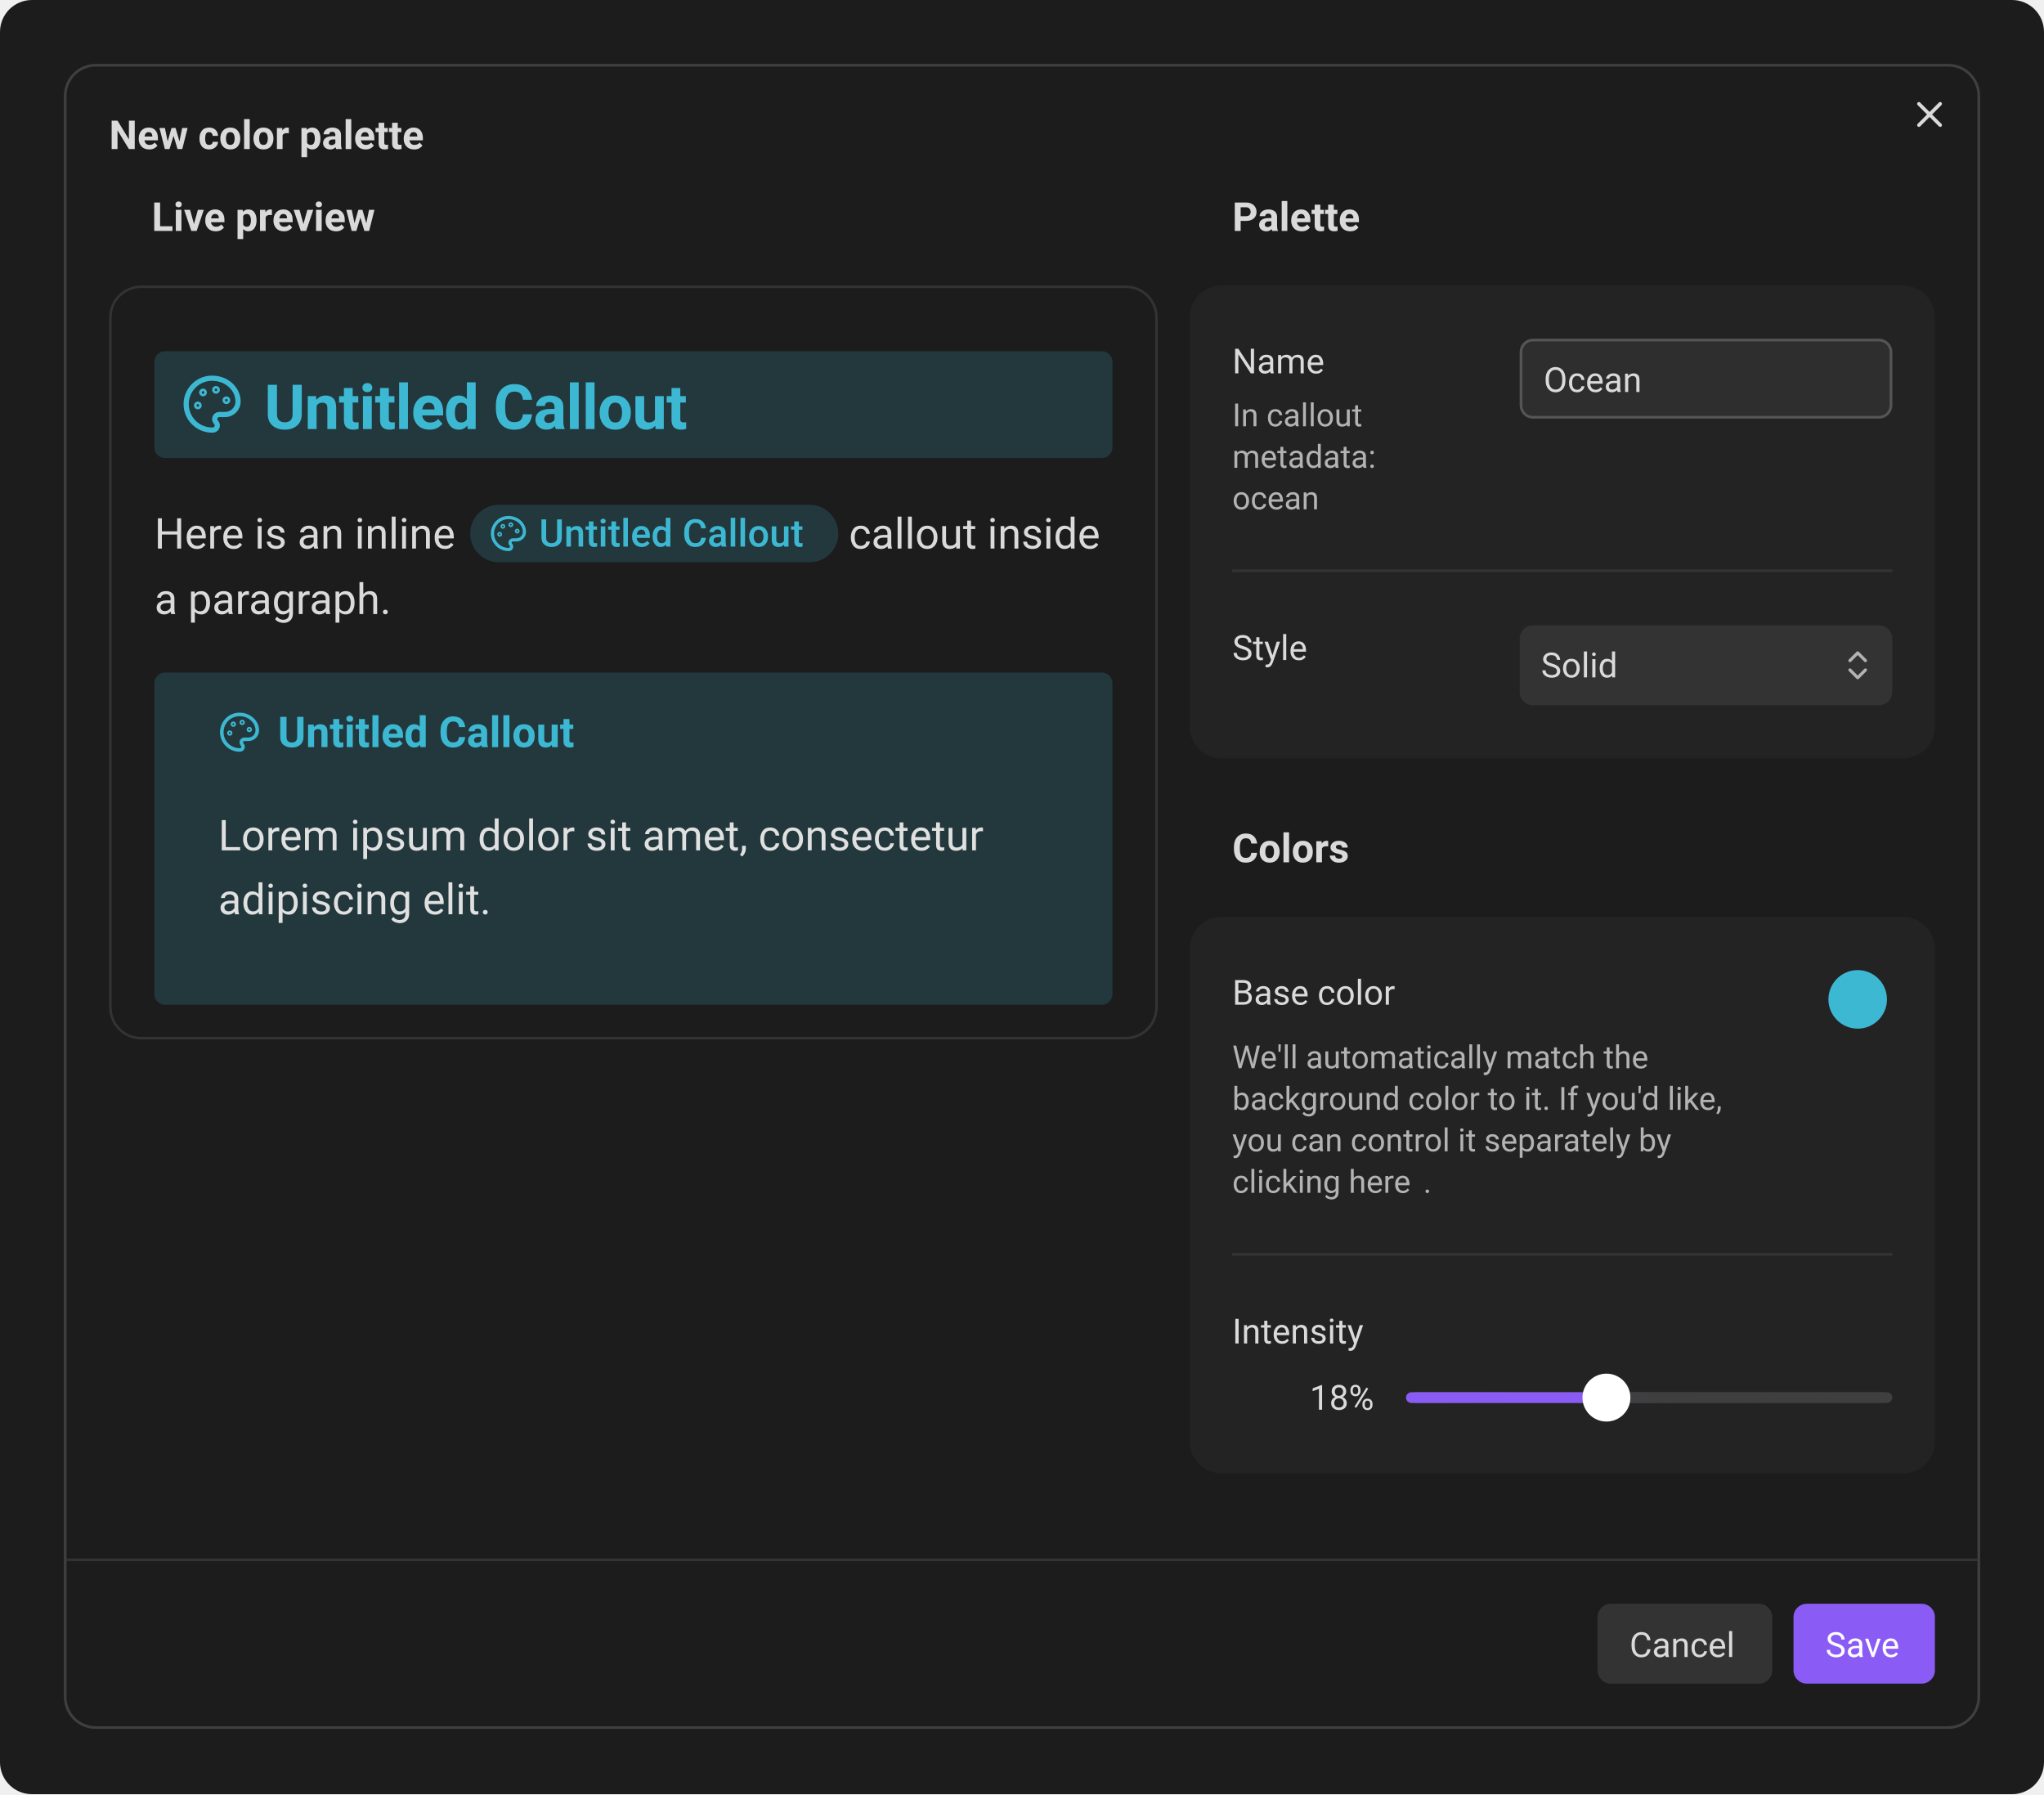
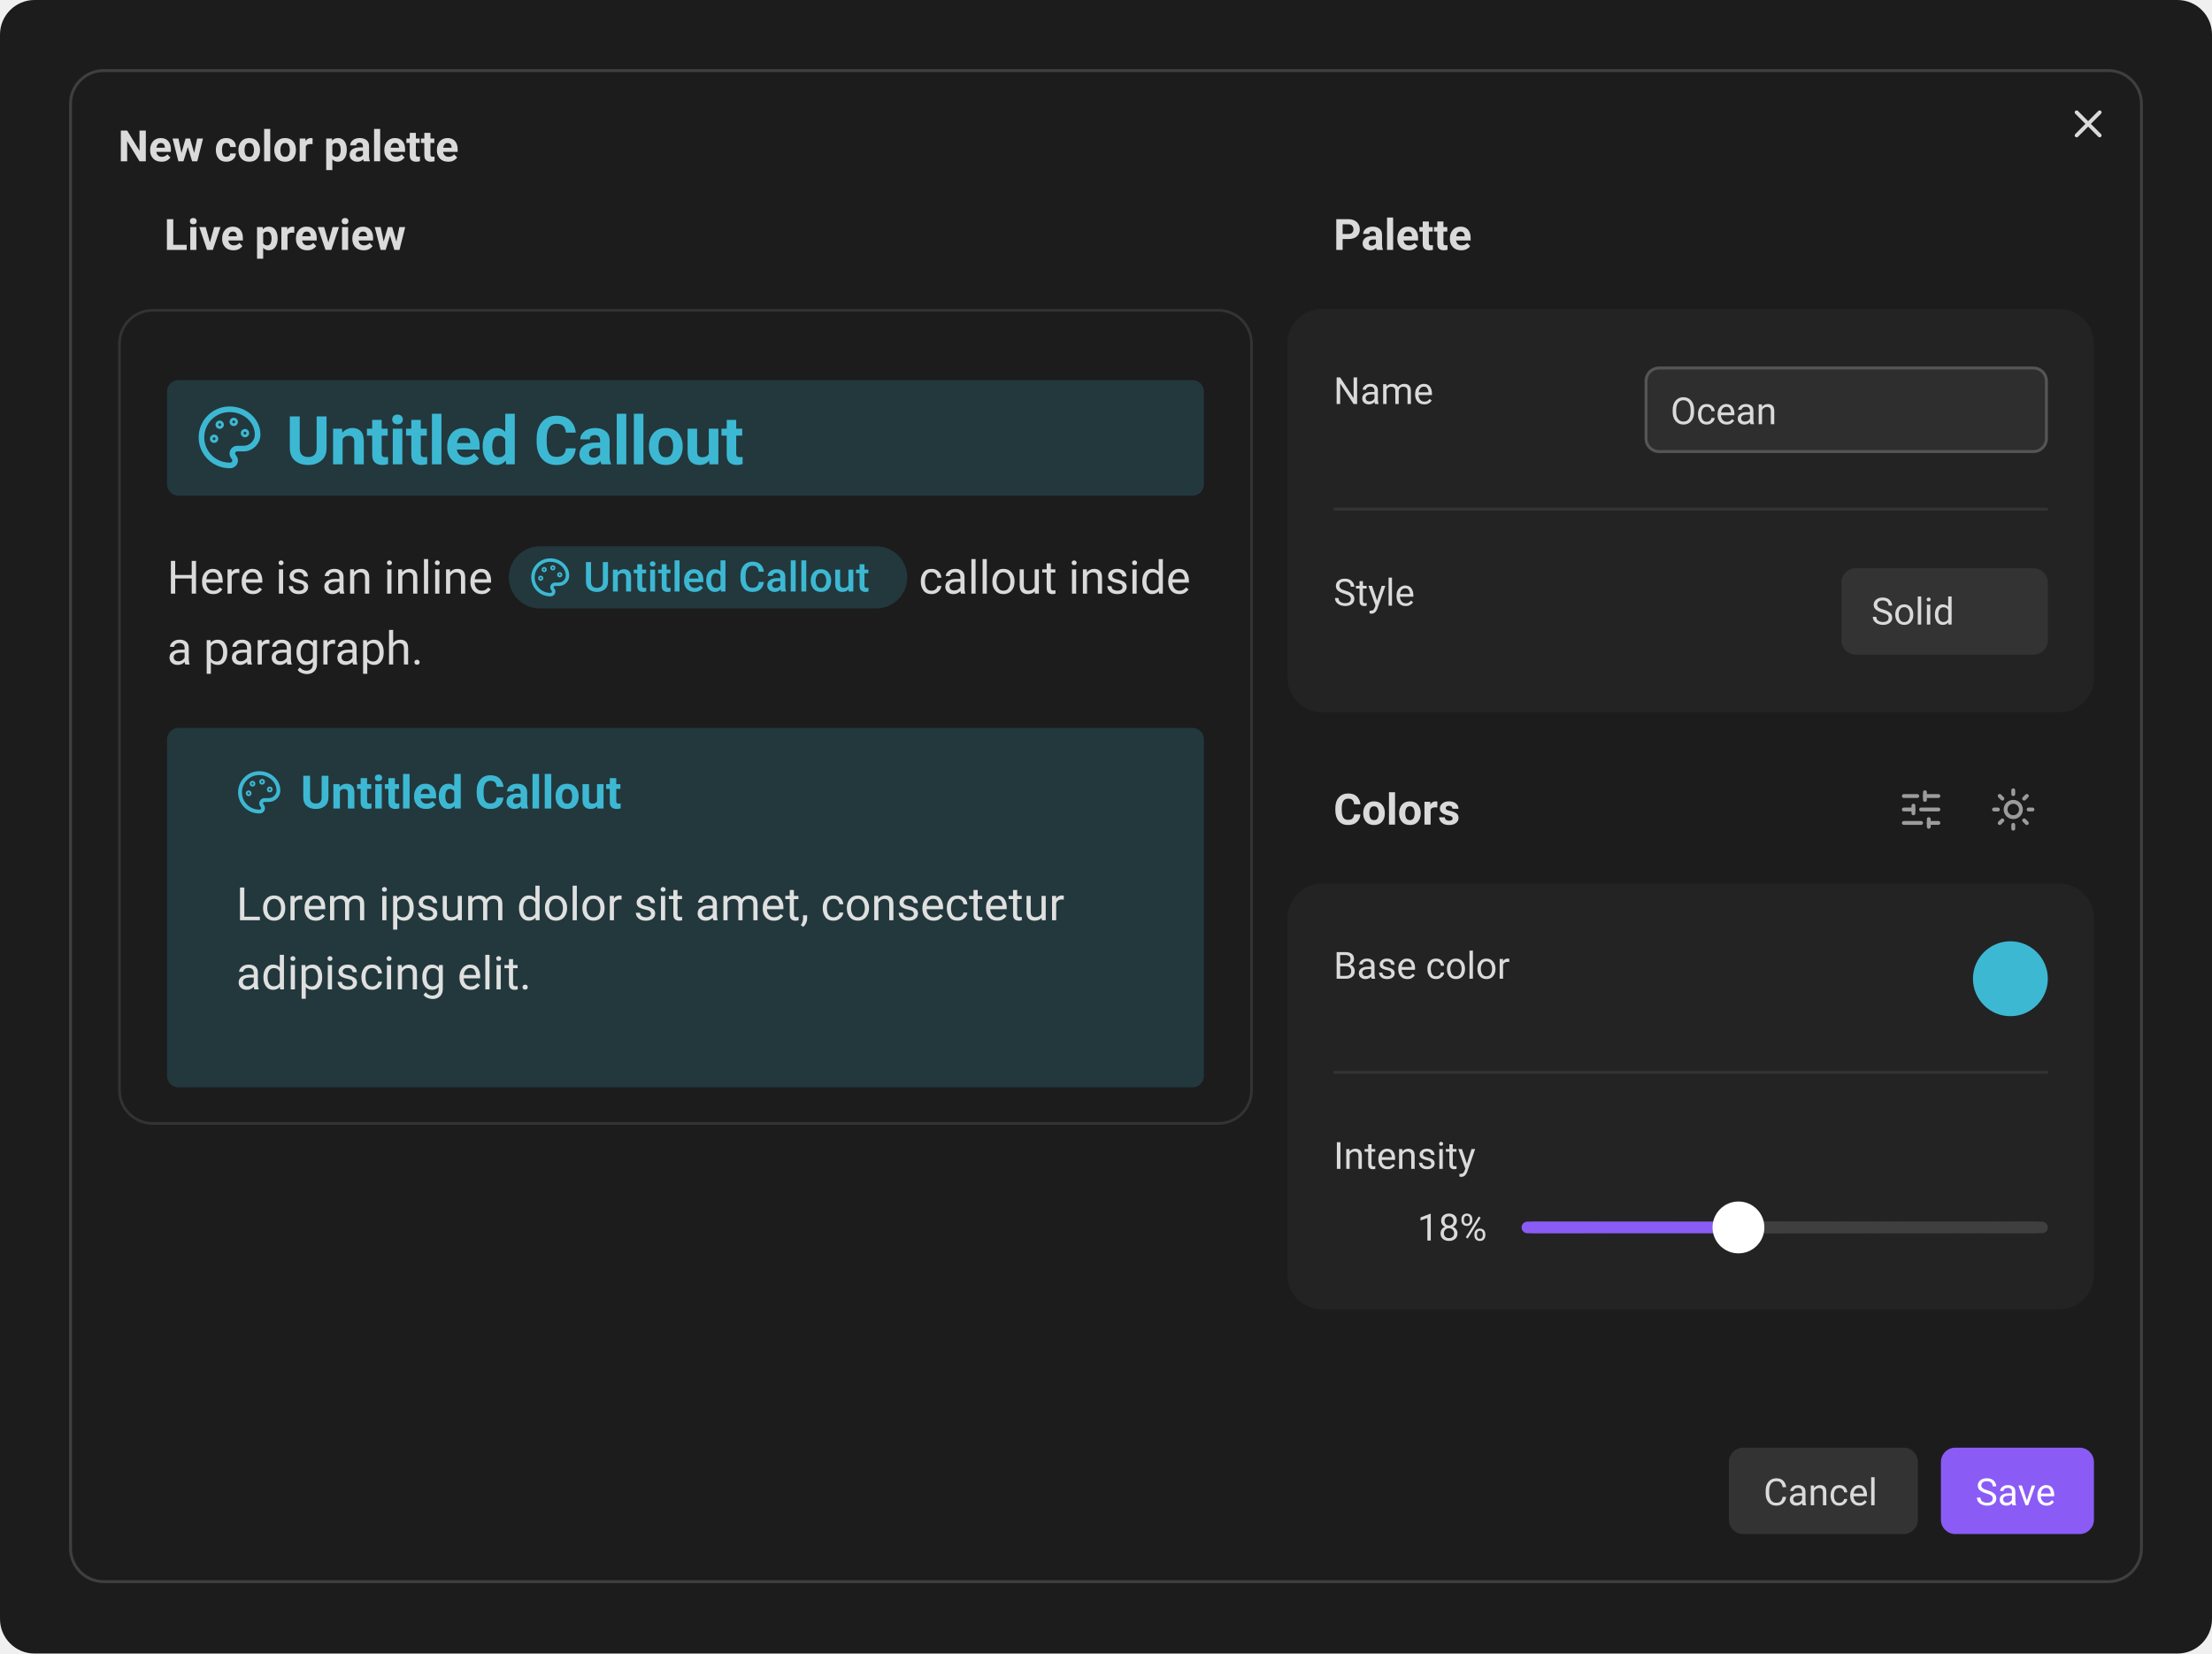
- <svg xmlns="http://www.w3.org/2000/svg" width="768" height="674" viewBox="0 0 768 674" role="img" aria-labelledby="title description">
+ <svg xmlns="http://www.w3.org/2000/svg" width="768" height="574" viewBox="0 0 768 574" role="img" aria-labelledby="title description">
  <defs>
    <clipPath id="clip-1">
      <rect x="57" y="71.75" width="89.17" height="19.5" rx="0" fill="white" />
    </clipPath>
    <clipPath id="clip-2">
      <rect x="82" y="285.45" width="324" height="80" rx="0" fill="white" />
    </clipPath>
    <clipPath id="clip-3">
      <rect x="58" y="252.66" width="360" height="124.8" rx="4" fill="white" />
    </clipPath>
    <clipPath id="clip-4">
      <rect x="42" y="108.25" width="392" height="281.2" rx="11" fill="white" />
    </clipPath>
    <clipPath id="clip-5">
      <rect x="41" y="107.25" width="394" height="283.2" rx="12" fill="white" />
    </clipPath>
    <clipPath id="clip-6">
      <rect x="463" y="71.75" width="50.44" height="19.5" rx="0" fill="white" />
    </clipPath>
    <clipPath id="clip-7">
      <rect x="463" y="127.25" width="92" height="16.89" rx="0" fill="white" />
    </clipPath>
    <clipPath id="clip-8">
-       <rect x="463" y="144.14" width="92" height="50.78" rx="0" fill="white" />
+       <rect x="463" y="144.14" width="92" height="4" rx="0" fill="white" />
    </clipPath>
    <clipPath id="clip-9">
      <rect x="580" y="127.25" width="122" height="30" rx="0" fill="white" />
    </clipPath>
    <clipPath id="clip-10">
      <rect x="571" y="127.25" width="140" height="30" rx="5" fill="white" />
    </clipPath>
    <clipPath id="clip-11">
-       <rect x="463" y="234.92" width="92" height="16.89" rx="0" fill="white" />
+       <rect x="463" y="197.25" width="92" height="16.89" rx="0" fill="white" />
    </clipPath>
    <clipPath id="clip-12">
-       <rect x="579" y="241.47" width="108" height="16.89" rx="0" fill="white" />
+       <rect x="649.73" y="203.8" width="30.08" height="16.89" rx="0" fill="white" />
    </clipPath>
    <clipPath id="clip-13">
-       <rect x="463" y="308.92" width="46.47" height="19.5" rx="0" fill="white" />
+       <rect x="639.34" y="197.25" width="71.66" height="30" rx="5" fill="white" />
    </clipPath>
    <clipPath id="clip-14">
-       <rect x="463" y="364.42" width="206" height="16.89" rx="0" fill="white" />
+       <rect x="463" y="271.25" width="46.47" height="19.5" rx="0" fill="white" />
    </clipPath>
    <clipPath id="clip-15">
-       <rect x="463" y="381.31" width="206" height="70.38" rx="0" fill="white" />
+       <rect x="463" y="326.75" width="134.86" height="16.89" rx="0" fill="white" />
    </clipPath>
    <clipPath id="clip-16">
-       <rect x="685" y="364.42" width="26" height="22" rx="0" fill="white" />
+       <rect x="685" y="326.75" width="26" height="26" rx="0" fill="white" />
    </clipPath>
    <clipPath id="clip-17">
-       <rect x="463" y="491.69" width="248" height="16.89" rx="0" fill="white" />
+       <rect x="463" y="392.75" width="248" height="16.89" rx="0" fill="white" />
    </clipPath>
    <linearGradient id="gradient-18" x1="0%" y1="50%" x2="100%" y2="50%">
      <stop offset="0%" stop-color="rgb(138, 92, 245) " />
      <stop offset="100%" stop-color="rgba(0, 0, 0, 0) " />
    </linearGradient>
    <clipPath id="clip-19">
-       <rect x="25" y="67.75" width="718" height="517.72" rx="0" fill="white" />
+       <rect x="25" y="67.75" width="718" height="418.78" rx="0" fill="white" />
    </clipPath>
    <clipPath id="clip-20">
-       <rect x="24" y="24" width="720" height="625.47" rx="12" fill="white" />
+       <rect x="24" y="24" width="720" height="525.53" rx="12" fill="white" />
    </clipPath>
  </defs>
-   <rect x="0" y="0" width="768" height="674" rx="12" fill="rgb(28, 28, 28)" />
-   <rect x="24" y="24" width="720" height="625.47" rx="12" fill="rgb(28, 28, 28)" />
-   <rect x="24.5" y="24.5" width="719" height="624.47" rx="11.5" fill="none" stroke="rgb(63, 63, 63)" stroke-width="1" />
+   <rect x="0" y="0" width="768" height="574" rx="12" fill="rgb(28, 28, 28)" />
+   <rect x="24" y="24" width="720" height="525.53" rx="12" fill="rgb(28, 28, 28)" />
+   <rect x="24.5" y="24.5" width="719" height="524.53" rx="11.5" fill="none" stroke="rgb(63, 63, 63)" stroke-width="1" />
  <g clip-path="url(#clip-20)">
    <text x="41" y="56" fill="rgb(218, 218, 218)" font-family="&quot;??&quot;, &quot;??&quot;, &quot;??&quot;, ui-sans-serif, -apple-system, &quot;system-ui&quot;, system-ui, &quot;Segoe UI&quot;, &quot;Google Sans Flex&quot;, Roboto, &quot;Inter Variable&quot;, Inter, &quot;Apple Color Emoji&quot;, &quot;Segoe UI Emoji&quot;, &quot;Segoe UI Symbol&quot;, sans-serif" font-size="15px" font-weight="600" font-style="normal" direction="ltr" unicode-bidi="embed" letter-spacing="0" textLength="125.89" lengthAdjust="spacing" xml:space="preserve">New color palette</text>
    <g clip-path="url(#clip-19)">
      <g clip-path="url(#clip-1)">
        <text x="57" y="86.75" fill="rgb(218, 218, 218)" font-family="&quot;??&quot;, &quot;??&quot;, &quot;??&quot;, ui-sans-serif, -apple-system, &quot;system-ui&quot;, system-ui, &quot;Segoe UI&quot;, &quot;Google Sans Flex&quot;, Roboto, &quot;Inter Variable&quot;, Inter, &quot;Apple Color Emoji&quot;, &quot;Segoe UI Emoji&quot;, &quot;Segoe UI Symbol&quot;, sans-serif" font-size="15px" font-weight="600" font-style="normal" direction="ltr" unicode-bidi="embed" letter-spacing="0" textLength="89.18" lengthAdjust="spacing" xml:space="preserve">Live preview</text>
      </g>
      <rect x="41.5" y="107.75" width="393" height="282.2" rx="11.5" fill="none" stroke="rgb(51, 51, 51)" stroke-width="1" />
      <g clip-path="url(#clip-5)">
        <rect x="42" y="108.25" width="392" height="281.2" rx="11" fill="rgb(28, 28, 28)" />
        <g clip-path="url(#clip-4)">
          <rect x="58" y="131.94" width="360" height="40.14" rx="4" fill="rgba(60.06, 174.99, 201.99, 0.19)" />
          <g fill="none" stroke="rgb(61, 184, 211)" stroke-width="2px" stroke-linecap="round" stroke-linejoin="round" fill-rule="nonzero" clip-rule="nonzero" opacity="1" transform="matrix(0.9746094 0 0 0.9746094 68 140.1205)">
            <path d="M12 22a1 1 0 0 1 0-20 10 9 0 0 1 10 9 5 5 0 0 1-5 5h-2.25a1.75 1.75 0 0 0-1.4 2.8l.3.4a1.75 1.75 0 0 1-1.4 2.8z" fill="none" stroke="rgb(61, 184, 211)" stroke-width="2px" stroke-linecap="round" stroke-linejoin="round" fill-rule="nonzero" clip-rule="nonzero" opacity="1" />
            <circle cx="13.5" cy="6.5" r="0.5" fill="none" stroke="rgb(61, 184, 211)" stroke-width="2px" stroke-linecap="round" stroke-linejoin="round" fill-rule="nonzero" clip-rule="nonzero" opacity="1" />
            <circle cx="17.5" cy="10.5" r="0.5" fill="none" stroke="rgb(61, 184, 211)" stroke-width="2px" stroke-linecap="round" stroke-linejoin="round" fill-rule="nonzero" clip-rule="nonzero" opacity="1" />
            <circle cx="6.5" cy="12.5" r="0.5" fill="none" stroke="rgb(61, 184, 211)" stroke-width="2px" stroke-linecap="round" stroke-linejoin="round" fill-rule="nonzero" clip-rule="nonzero" opacity="1" />
            <circle cx="8.5" cy="7.5" r="0.5" fill="none" stroke="rgb(61, 184, 211)" stroke-width="2px" stroke-linecap="round" stroke-linejoin="round" fill-rule="nonzero" clip-rule="nonzero" opacity="1" />
          </g>
          <text x="99.56" y="161.17" fill="rgb(61, 184, 211)" font-family="&quot;??&quot;, &quot;??&quot;, ui-sans-serif, -apple-system, &quot;system-ui&quot;, system-ui, &quot;Segoe UI&quot;, &quot;Google Sans Flex&quot;, Roboto, &quot;Inter Variable&quot;, Inter, &quot;Apple Color Emoji&quot;, &quot;Segoe UI Emoji&quot;, &quot;Segoe UI Symbol&quot;, sans-serif" font-size="23.392px" font-weight="680" font-style="normal" direction="ltr" unicode-bidi="embed" letter-spacing="-0.26" textLength="164.92" lengthAdjust="spacing" xml:space="preserve">Untitled Callout</text>
          <text x="58" y="206.08" fill="rgb(218, 218, 218)" font-family="&quot;??&quot;, &quot;??&quot;, ui-sans-serif, -apple-system, &quot;system-ui&quot;, system-ui, &quot;Segoe UI&quot;, &quot;Google Sans Flex&quot;, Roboto, &quot;Inter Variable&quot;, Inter, &quot;Apple Color Emoji&quot;, &quot;Segoe UI Emoji&quot;, &quot;Segoe UI Symbol&quot;, sans-serif" font-size="16px" font-weight="400" font-style="normal" direction="ltr" unicode-bidi="embed" letter-spacing="0" textLength="118.65" lengthAdjust="spacing" xml:space="preserve">Here is an inline </text>
          <rect x="176.66" y="189.63" width="138.34" height="21.59" rx="10.8" fill="rgba(60.06, 174.99, 201.99, 0.19)" />
          <g fill="none" stroke="rgb(61, 184, 211)" stroke-width="2px" stroke-linecap="round" stroke-linejoin="round" fill-rule="nonzero" clip-rule="nonzero" opacity="1" transform="matrix(0.5996094 0 0 0.5996094 183.8438 193.2188)">
            <path d="M12 22a1 1 0 0 1 0-20 10 9 0 0 1 10 9 5 5 0 0 1-5 5h-2.25a1.75 1.75 0 0 0-1.4 2.8l.3.4a1.75 1.75 0 0 1-1.4 2.8z" fill="none" stroke="rgb(61, 184, 211)" stroke-width="2px" stroke-linecap="round" stroke-linejoin="round" fill-rule="nonzero" clip-rule="nonzero" opacity="1" />
            <circle cx="13.5" cy="6.5" r="0.5" fill="none" stroke="rgb(61, 184, 211)" stroke-width="2px" stroke-linecap="round" stroke-linejoin="round" fill-rule="nonzero" clip-rule="nonzero" opacity="1" />
            <circle cx="17.5" cy="10.5" r="0.5" fill="none" stroke="rgb(61, 184, 211)" stroke-width="2px" stroke-linecap="round" stroke-linejoin="round" fill-rule="nonzero" clip-rule="nonzero" opacity="1" />
            <circle cx="6.5" cy="12.5" r="0.5" fill="none" stroke="rgb(61, 184, 211)" stroke-width="2px" stroke-linecap="round" stroke-linejoin="round" fill-rule="nonzero" clip-rule="nonzero" opacity="1" />
            <circle cx="8.5" cy="7.5" r="0.5" fill="none" stroke="rgb(61, 184, 211)" stroke-width="2px" stroke-linecap="round" stroke-linejoin="round" fill-rule="nonzero" clip-rule="nonzero" opacity="1" />
          </g>
          <text x="202.55" y="205.34" fill="rgb(61, 184, 211)" font-family="&quot;??&quot;, &quot;??&quot;, ui-sans-serif, -apple-system, &quot;system-ui&quot;, system-ui, &quot;Segoe UI&quot;, &quot;Google Sans Flex&quot;, Roboto, &quot;Inter Variable&quot;, Inter, &quot;Apple Color Emoji&quot;, &quot;Segoe UI Emoji&quot;, &quot;Segoe UI Symbol&quot;, sans-serif" font-size="14.4px" font-weight="500" font-style="normal" direction="ltr" unicode-bidi="embed" letter-spacing="0" textLength="105.27" lengthAdjust="spacing" xml:space="preserve">Untitled Callout</text>
          <text x="315" y="206.08" fill="rgb(218, 218, 218)" font-family="&quot;??&quot;, &quot;??&quot;, ui-sans-serif, -apple-system, &quot;system-ui&quot;, system-ui, &quot;Segoe UI&quot;, &quot;Google Sans Flex&quot;, Roboto, &quot;Inter Variable&quot;, Inter, &quot;Apple Color Emoji&quot;, &quot;Segoe UI Emoji&quot;, &quot;Segoe UI Symbol&quot;, sans-serif" font-size="16px" font-weight="400" font-style="normal" direction="ltr" unicode-bidi="embed" letter-spacing="0" textLength="99.38" lengthAdjust="spacing" xml:space="preserve"> callout inside</text>
          <text x="58" y="230.66" fill="rgb(218, 218, 218)" font-family="&quot;??&quot;, &quot;??&quot;, ui-sans-serif, -apple-system, &quot;system-ui&quot;, system-ui, &quot;Segoe UI&quot;, &quot;Google Sans Flex&quot;, Roboto, &quot;Inter Variable&quot;, Inter, &quot;Apple Color Emoji&quot;, &quot;Segoe UI Emoji&quot;, &quot;Segoe UI Symbol&quot;, sans-serif" font-size="16px" font-weight="400" font-style="normal" direction="ltr" unicode-bidi="embed" letter-spacing="0" textLength="91.7" lengthAdjust="spacing" xml:space="preserve">a paragraph.</text>
          <rect x="58" y="252.66" width="360" height="124.8" rx="4" fill="rgba(60.06, 174.99, 201.99, 0.19)" />
          <g clip-path="url(#clip-3)">
            <g fill="none" stroke="rgb(61, 184, 211)" stroke-width="2px" stroke-linecap="round" stroke-linejoin="round" fill-rule="nonzero" clip-rule="nonzero" opacity="1" transform="matrix(0.6666667 0 0 0.6666667 82 267.0469)">
              <path d="M12 22a1 1 0 0 1 0-20 10 9 0 0 1 10 9 5 5 0 0 1-5 5h-2.25a1.75 1.75 0 0 0-1.4 2.8l.3.4a1.75 1.75 0 0 1-1.4 2.8z" fill="none" stroke="rgb(61, 184, 211)" stroke-width="2px" stroke-linecap="round" stroke-linejoin="round" fill-rule="nonzero" clip-rule="nonzero" opacity="1" />
              <circle cx="13.5" cy="6.5" r="0.5" fill="none" stroke="rgb(61, 184, 211)" stroke-width="2px" stroke-linecap="round" stroke-linejoin="round" fill-rule="nonzero" clip-rule="nonzero" opacity="1" />
              <circle cx="17.5" cy="10.5" r="0.5" fill="none" stroke="rgb(61, 184, 211)" stroke-width="2px" stroke-linecap="round" stroke-linejoin="round" fill-rule="nonzero" clip-rule="nonzero" opacity="1" />
              <circle cx="6.5" cy="12.5" r="0.5" fill="none" stroke="rgb(61, 184, 211)" stroke-width="2px" stroke-linecap="round" stroke-linejoin="round" fill-rule="nonzero" clip-rule="nonzero" opacity="1" />
              <circle cx="8.5" cy="7.5" r="0.5" fill="none" stroke="rgb(61, 184, 211)" stroke-width="2px" stroke-linecap="round" stroke-linejoin="round" fill-rule="nonzero" clip-rule="nonzero" opacity="1" />
            </g>
            <text x="104.39" y="280.66" fill="rgb(61, 184, 211)" font-family="&quot;??&quot;, &quot;??&quot;, ui-sans-serif, -apple-system, &quot;system-ui&quot;, system-ui, &quot;Segoe UI&quot;, &quot;Google Sans Flex&quot;, Roboto, &quot;Inter Variable&quot;, Inter, &quot;Apple Color Emoji&quot;, &quot;Segoe UI Emoji&quot;, &quot;Segoe UI Symbol&quot;, sans-serif" font-size="16px" font-weight="600" font-style="normal" direction="ltr" unicode-bidi="embed" letter-spacing="0" textLength="118.17" lengthAdjust="spacing" xml:space="preserve">Untitled Callout</text>
            <g clip-path="url(#clip-2)">
              <text x="82" y="319.45" fill="rgb(224, 224, 224)" font-family="&quot;??&quot;, &quot;??&quot;, ui-sans-serif, -apple-system, &quot;system-ui&quot;, system-ui, &quot;Segoe UI&quot;, &quot;Google Sans Flex&quot;, Roboto, &quot;Inter Variable&quot;, Inter, &quot;Apple Color Emoji&quot;, &quot;Segoe UI Emoji&quot;, &quot;Segoe UI Symbol&quot;, sans-serif" font-size="16px" font-weight="400" font-style="normal" direction="ltr" unicode-bidi="embed" letter-spacing="0" textLength="292.66" lengthAdjust="spacing" xml:space="preserve">Lorem ipsum dolor sit amet, consectetur</text>
              <text x="82" y="343.45" fill="rgb(224, 224, 224)" font-family="&quot;??&quot;, &quot;??&quot;, ui-sans-serif, -apple-system, &quot;system-ui&quot;, system-ui, &quot;Segoe UI&quot;, &quot;Google Sans Flex&quot;, Roboto, &quot;Inter Variable&quot;, Inter, &quot;Apple Color Emoji&quot;, &quot;Segoe UI Emoji&quot;, &quot;Segoe UI Symbol&quot;, sans-serif" font-size="16px" font-weight="400" font-style="normal" direction="ltr" unicode-bidi="embed" letter-spacing="0" textLength="103.9" lengthAdjust="spacing" xml:space="preserve">adipiscing elit.</text>
            </g>
          </g>
        </g>
      </g>
      <g clip-path="url(#clip-6)">
        <text x="463" y="86.75" fill="rgb(218, 218, 218)" font-family="&quot;??&quot;, &quot;??&quot;, &quot;??&quot;, ui-sans-serif, -apple-system, &quot;system-ui&quot;, system-ui, &quot;Segoe UI&quot;, &quot;Google Sans Flex&quot;, Roboto, &quot;Inter Variable&quot;, Inter, &quot;Apple Color Emoji&quot;, &quot;Segoe UI Emoji&quot;, &quot;Segoe UI Symbol&quot;, sans-serif" font-size="15px" font-weight="600" font-style="normal" direction="ltr" unicode-bidi="embed" letter-spacing="0" textLength="50.44" lengthAdjust="spacing" xml:space="preserve">Palette</text>
      </g>
-       <rect x="447" y="107.25" width="280" height="177.67" rx="12" fill="rgb(35, 35, 35)" />
+       <rect x="447" y="107.25" width="280" height="140" rx="12" fill="rgb(35, 35, 35)" />
      <g clip-path="url(#clip-7)">
        <text x="463" y="140.25" fill="rgb(218, 218, 218)" font-family="&quot;??&quot;, &quot;??&quot;, &quot;??&quot;, ui-sans-serif, -apple-system, &quot;system-ui&quot;, system-ui, &quot;Segoe UI&quot;, &quot;Google Sans Flex&quot;, Roboto, &quot;Inter Variable&quot;, Inter, &quot;Apple Color Emoji&quot;, &quot;Segoe UI Emoji&quot;, &quot;Segoe UI Symbol&quot;, sans-serif" font-size="13px" font-weight="400" font-style="normal" direction="ltr" unicode-bidi="embed" letter-spacing="0" textLength="35.27" lengthAdjust="spacing" xml:space="preserve">Name</text>
      </g>
-       <g clip-path="url(#clip-8)">
-         <text x="463" y="160.14" fill="rgb(179, 179, 179)" font-family="&quot;??&quot;, &quot;??&quot;, &quot;??&quot;, ui-sans-serif, -apple-system, &quot;system-ui&quot;, system-ui, &quot;Segoe UI&quot;, &quot;Google Sans Flex&quot;, Roboto, &quot;Inter Variable&quot;, Inter, &quot;Apple Color Emoji&quot;, &quot;Segoe UI Emoji&quot;, &quot;Segoe UI Symbol&quot;, sans-serif" font-size="12px" font-weight="400" font-style="normal" direction="ltr" unicode-bidi="embed" letter-spacing="0" textLength="51.46" lengthAdjust="spacing" xml:space="preserve">In callout</text>
-         <text x="463" y="175.73" fill="rgb(179, 179, 179)" font-family="&quot;??&quot;, &quot;??&quot;, &quot;??&quot;, ui-sans-serif, -apple-system, &quot;system-ui&quot;, system-ui, &quot;Segoe UI&quot;, &quot;Google Sans Flex&quot;, Roboto, &quot;Inter Variable&quot;, Inter, &quot;Apple Color Emoji&quot;, &quot;Segoe UI Emoji&quot;, &quot;Segoe UI Symbol&quot;, sans-serif" font-size="12px" font-weight="400" font-style="normal" direction="ltr" unicode-bidi="embed" letter-spacing="0" textLength="56.81" lengthAdjust="spacing" xml:space="preserve">metadata:</text>
-         <text x="463" y="191.33" fill="rgb(179, 179, 179)" font-family="&quot;??&quot;, &quot;??&quot;, &quot;??&quot;, ui-sans-serif, -apple-system, &quot;system-ui&quot;, system-ui, &quot;Segoe UI&quot;, &quot;Google Sans Flex&quot;, Roboto, &quot;Inter Variable&quot;, Inter, &quot;Apple Color Emoji&quot;, &quot;Segoe UI Emoji&quot;, &quot;Segoe UI Symbol&quot;, sans-serif" font-size="12px" font-weight="400" font-style="normal" direction="ltr" unicode-bidi="embed" letter-spacing="0" textLength="34.3" lengthAdjust="spacing" xml:space="preserve">ocean</text>
-       </g>
+       <g clip-path="url(#clip-8)" />
      <rect x="571" y="127.25" width="140" height="30" rx="5" fill="rgb(46, 46, 46)" />
      <rect x="571.5" y="127.75" width="139" height="29" rx="4.5" fill="none" stroke="rgb(85, 85, 85)" stroke-width="1" />
      <g clip-path="url(#clip-9)">
        <text x="580" y="147.25" fill="rgb(218, 218, 218)" font-family="&quot;??&quot;, &quot;??&quot;, &quot;??&quot;, ui-sans-serif, -apple-system, &quot;system-ui&quot;, system-ui, &quot;Segoe UI&quot;, &quot;Google Sans Flex&quot;, Roboto, &quot;Inter Variable&quot;, Inter, &quot;Apple Color Emoji&quot;, &quot;Segoe UI Emoji&quot;, &quot;Segoe UI Symbol&quot;, sans-serif" font-size="13px" font-weight="400" font-style="normal" direction="ltr" unicode-bidi="embed" letter-spacing="0" textLength="39.11" lengthAdjust="spacing" xml:space="preserve">Ocean</text>
      </g>
      <g clip-path="url(#clip-10)" />
      <g clip-path="url(#clip-11)">
-         <text x="463" y="247.92" fill="rgb(218, 218, 218)" font-family="&quot;??&quot;, &quot;??&quot;, &quot;??&quot;, ui-sans-serif, -apple-system, &quot;system-ui&quot;, system-ui, &quot;Segoe UI&quot;, &quot;Google Sans Flex&quot;, Roboto, &quot;Inter Variable&quot;, Inter, &quot;Apple Color Emoji&quot;, &quot;Segoe UI Emoji&quot;, &quot;Segoe UI Symbol&quot;, sans-serif" font-size="13px" font-weight="400" font-style="normal" direction="ltr" unicode-bidi="embed" letter-spacing="0" textLength="30.41" lengthAdjust="spacing" xml:space="preserve">Style</text>
+         <text x="463" y="210.25" fill="rgb(218, 218, 218)" font-family="&quot;??&quot;, &quot;??&quot;, &quot;??&quot;, ui-sans-serif, -apple-system, &quot;system-ui&quot;, system-ui, &quot;Segoe UI&quot;, &quot;Google Sans Flex&quot;, Roboto, &quot;Inter Variable&quot;, Inter, &quot;Apple Color Emoji&quot;, &quot;Segoe UI Emoji&quot;, &quot;Segoe UI Symbol&quot;, sans-serif" font-size="13px" font-weight="400" font-style="normal" direction="ltr" unicode-bidi="embed" letter-spacing="0" textLength="30.41" lengthAdjust="spacing" xml:space="preserve">Style</text>
      </g>
-       <rect x="571" y="234.92" width="140" height="30" rx="5" fill="rgb(51, 51, 51)" />
-       <g clip-path="url(#clip-12)">
-         <text x="579" y="254.47" fill="rgb(218, 218, 218)" font-family="&quot;??&quot;, &quot;??&quot;, &quot;??&quot;, ui-sans-serif, -apple-system, &quot;system-ui&quot;, system-ui, &quot;Segoe UI&quot;, &quot;Google Sans Flex&quot;, Roboto, &quot;Inter Variable&quot;, Inter, &quot;Apple Color Emoji&quot;, &quot;Segoe UI Emoji&quot;, &quot;Segoe UI Symbol&quot;, sans-serif" font-size="13px" font-weight="400" font-style="normal" direction="ltr" unicode-bidi="embed" letter-spacing="0" textLength="30.08" lengthAdjust="spacing" xml:space="preserve">Solid</text>
+       <rect x="639.34" y="197.25" width="71.66" height="30" rx="5" fill="rgb(51, 51, 51)" />
+       <g clip-path="url(#clip-13)">
+         <g clip-path="url(#clip-12)">
+           <text x="649.73" y="216.8" fill="rgb(218, 218, 218)" font-family="&quot;??&quot;, &quot;??&quot;, &quot;??&quot;, ui-sans-serif, -apple-system, &quot;system-ui&quot;, system-ui, &quot;Segoe UI&quot;, &quot;Google Sans Flex&quot;, Roboto, &quot;Inter Variable&quot;, Inter, &quot;Apple Color Emoji&quot;, &quot;Segoe UI Emoji&quot;, &quot;Segoe UI Symbol&quot;, sans-serif" font-size="13px" font-weight="400" font-style="normal" direction="ltr" unicode-bidi="embed" letter-spacing="0" textLength="30.08" lengthAdjust="spacing" xml:space="preserve">Solid</text>
+         </g>
      </g>
-       <g fill="none" stroke="rgb(179, 179, 179)" stroke-width="2px" stroke-linecap="round" stroke-linejoin="round" fill-rule="nonzero" clip-rule="nonzero" opacity="1" transform="matrix(0.5833333 0 0 0.5833333 691 242.9219)">
-         <path d="m7 15 5 5 5-5" fill="none" stroke="rgb(179, 179, 179)" stroke-width="2px" stroke-linecap="round" stroke-linejoin="round" fill-rule="nonzero" clip-rule="nonzero" opacity="1" />
-         <path d="m7 9 5-5 5 5" fill="none" stroke="rgb(179, 179, 179)" stroke-width="2px" stroke-linecap="round" stroke-linejoin="round" fill-rule="nonzero" clip-rule="nonzero" opacity="1" />
+       <rect x="463" y="176.25" width="248" height="1" rx="0" fill="rgb(51, 51, 51)" />
+       <g clip-path="url(#clip-14)">
+         <text x="463" y="286.25" fill="rgb(218, 218, 218)" font-family="&quot;??&quot;, &quot;??&quot;, &quot;??&quot;, ui-sans-serif, -apple-system, &quot;system-ui&quot;, system-ui, &quot;Segoe UI&quot;, &quot;Google Sans Flex&quot;, Roboto, &quot;Inter Variable&quot;, Inter, &quot;Apple Color Emoji&quot;, &quot;Segoe UI Emoji&quot;, &quot;Segoe UI Symbol&quot;, sans-serif" font-size="15px" font-weight="600" font-style="normal" direction="ltr" unicode-bidi="embed" letter-spacing="0" textLength="46.47" lengthAdjust="spacing" xml:space="preserve">Colors</text>
      </g>
-       <rect x="463" y="213.92" width="248" height="1" rx="0" fill="rgb(51, 51, 51)" />
-       <g clip-path="url(#clip-13)">
-         <text x="463" y="323.92" fill="rgb(218, 218, 218)" font-family="&quot;??&quot;, &quot;??&quot;, &quot;??&quot;, ui-sans-serif, -apple-system, &quot;system-ui&quot;, system-ui, &quot;Segoe UI&quot;, &quot;Google Sans Flex&quot;, Roboto, &quot;Inter Variable&quot;, Inter, &quot;Apple Color Emoji&quot;, &quot;Segoe UI Emoji&quot;, &quot;Segoe UI Symbol&quot;, sans-serif" font-size="15px" font-weight="600" font-style="normal" direction="ltr" unicode-bidi="embed" letter-spacing="0" textLength="46.47" lengthAdjust="spacing" xml:space="preserve">Colors</text>
+       <g fill="none" stroke="rgb(179, 179, 179)" stroke-width="2px" stroke-linecap="round" stroke-linejoin="round" fill-rule="nonzero" clip-rule="nonzero" opacity="0.85" transform="matrix(0.6666667 0 0 0.6666667 659 273)">
+         <path d="M10 5H3" fill="none" stroke="rgb(179, 179, 179)" stroke-width="2px" stroke-linecap="round" stroke-linejoin="round" fill-rule="nonzero" clip-rule="nonzero" opacity="1" />
+         <path d="M12 19H3" fill="none" stroke="rgb(179, 179, 179)" stroke-width="2px" stroke-linecap="round" stroke-linejoin="round" fill-rule="nonzero" clip-rule="nonzero" opacity="1" />
+         <path d="M14 3v4" fill="none" stroke="rgb(179, 179, 179)" stroke-width="2px" stroke-linecap="round" stroke-linejoin="round" fill-rule="nonzero" clip-rule="nonzero" opacity="1" />
+         <path d="M16 17v4" fill="none" stroke="rgb(179, 179, 179)" stroke-width="2px" stroke-linecap="round" stroke-linejoin="round" fill-rule="nonzero" clip-rule="nonzero" opacity="1" />
+         <path d="M21 12h-9" fill="none" stroke="rgb(179, 179, 179)" stroke-width="2px" stroke-linecap="round" stroke-linejoin="round" fill-rule="nonzero" clip-rule="nonzero" opacity="1" />
+         <path d="M21 19h-5" fill="none" stroke="rgb(179, 179, 179)" stroke-width="2px" stroke-linecap="round" stroke-linejoin="round" fill-rule="nonzero" clip-rule="nonzero" opacity="1" />
+         <path d="M21 5h-7" fill="none" stroke="rgb(179, 179, 179)" stroke-width="2px" stroke-linecap="round" stroke-linejoin="round" fill-rule="nonzero" clip-rule="nonzero" opacity="1" />
+         <path d="M8 10v4" fill="none" stroke="rgb(179, 179, 179)" stroke-width="2px" stroke-linecap="round" stroke-linejoin="round" fill-rule="nonzero" clip-rule="nonzero" opacity="1" />
+         <path d="M8 12H3" fill="none" stroke="rgb(179, 179, 179)" stroke-width="2px" stroke-linecap="round" stroke-linejoin="round" fill-rule="nonzero" clip-rule="nonzero" opacity="1" />
      </g>
-       <rect x="447" y="344.42" width="280" height="209.05" rx="12" fill="rgb(35, 35, 35)" />
-       <g clip-path="url(#clip-14)">
-         <text x="463" y="377.42" fill="rgb(218, 218, 218)" font-family="&quot;??&quot;, &quot;??&quot;, &quot;??&quot;, ui-sans-serif, -apple-system, &quot;system-ui&quot;, system-ui, &quot;Segoe UI&quot;, &quot;Google Sans Flex&quot;, Roboto, &quot;Inter Variable&quot;, Inter, &quot;Apple Color Emoji&quot;, &quot;Segoe UI Emoji&quot;, &quot;Segoe UI Symbol&quot;, sans-serif" font-size="13px" font-weight="400" font-style="normal" direction="ltr" unicode-bidi="embed" letter-spacing="0" textLength="63.72" lengthAdjust="spacing" xml:space="preserve">Base color</text>
+       <g fill="none" stroke="rgb(179, 179, 179)" stroke-width="2px" stroke-linecap="round" stroke-linejoin="round" fill-rule="nonzero" clip-rule="nonzero" opacity="0.85" transform="matrix(0.6666667 0 0 0.6666667 691 273)">
+         <circle cx="12" cy="12" r="4" fill="none" stroke="rgb(179, 179, 179)" stroke-width="2px" stroke-linecap="round" stroke-linejoin="round" fill-rule="nonzero" clip-rule="nonzero" opacity="1" />
+         <path d="M12 2v2" fill="none" stroke="rgb(179, 179, 179)" stroke-width="2px" stroke-linecap="round" stroke-linejoin="round" fill-rule="nonzero" clip-rule="nonzero" opacity="1" />
+         <path d="M12 20v2" fill="none" stroke="rgb(179, 179, 179)" stroke-width="2px" stroke-linecap="round" stroke-linejoin="round" fill-rule="nonzero" clip-rule="nonzero" opacity="1" />
+         <path d="m4.93 4.93 1.41 1.41" fill="none" stroke="rgb(179, 179, 179)" stroke-width="2px" stroke-linecap="round" stroke-linejoin="round" fill-rule="nonzero" clip-rule="nonzero" opacity="1" />
+         <path d="m17.66 17.66 1.41 1.41" fill="none" stroke="rgb(179, 179, 179)" stroke-width="2px" stroke-linecap="round" stroke-linejoin="round" fill-rule="nonzero" clip-rule="nonzero" opacity="1" />
+         <path d="M2 12h2" fill="none" stroke="rgb(179, 179, 179)" stroke-width="2px" stroke-linecap="round" stroke-linejoin="round" fill-rule="nonzero" clip-rule="nonzero" opacity="1" />
+         <path d="M20 12h2" fill="none" stroke="rgb(179, 179, 179)" stroke-width="2px" stroke-linecap="round" stroke-linejoin="round" fill-rule="nonzero" clip-rule="nonzero" opacity="1" />
+         <path d="m6.34 17.66-1.41 1.41" fill="none" stroke="rgb(179, 179, 179)" stroke-width="2px" stroke-linecap="round" stroke-linejoin="round" fill-rule="nonzero" clip-rule="nonzero" opacity="1" />
+         <path d="m19.07 4.93-1.41 1.41" fill="none" stroke="rgb(179, 179, 179)" stroke-width="2px" stroke-linecap="round" stroke-linejoin="round" fill-rule="nonzero" clip-rule="nonzero" opacity="1" />
      </g>
+       <rect x="447" y="306.75" width="280" height="147.78" rx="12" fill="rgb(35, 35, 35)" />
      <g clip-path="url(#clip-15)">
-         <text x="463" y="401.31" fill="rgb(179, 179, 179)" font-family="&quot;??&quot;, &quot;??&quot;, &quot;??&quot;, ui-sans-serif, -apple-system, &quot;system-ui&quot;, system-ui, &quot;Segoe UI&quot;, &quot;Google Sans Flex&quot;, Roboto, &quot;Inter Variable&quot;, Inter, &quot;Apple Color Emoji&quot;, &quot;Segoe UI Emoji&quot;, &quot;Segoe UI Symbol&quot;, sans-serif" font-size="12px" font-weight="400" font-style="normal" direction="ltr" unicode-bidi="embed" letter-spacing="0" textLength="166.33" lengthAdjust="spacing" xml:space="preserve">We'll automatically match the</text>
-         <text x="463" y="416.91" fill="rgb(179, 179, 179)" font-family="&quot;??&quot;, &quot;??&quot;, &quot;??&quot;, ui-sans-serif, -apple-system, &quot;system-ui&quot;, system-ui, &quot;Segoe UI&quot;, &quot;Google Sans Flex&quot;, Roboto, &quot;Inter Variable&quot;, Inter, &quot;Apple Color Emoji&quot;, &quot;Segoe UI Emoji&quot;, &quot;Segoe UI Symbol&quot;, sans-serif" font-size="12px" font-weight="400" font-style="normal" direction="ltr" unicode-bidi="embed" letter-spacing="0" textLength="199.61" lengthAdjust="spacing" xml:space="preserve">background color to it. If you'd like,</text>
-         <text x="463" y="432.5" fill="rgb(179, 179, 179)" font-family="&quot;??&quot;, &quot;??&quot;, &quot;??&quot;, ui-sans-serif, -apple-system, &quot;system-ui&quot;, system-ui, &quot;Segoe UI&quot;, &quot;Google Sans Flex&quot;, Roboto, &quot;Inter Variable&quot;, Inter, &quot;Apple Color Emoji&quot;, &quot;Segoe UI Emoji&quot;, &quot;Segoe UI Symbol&quot;, sans-serif" font-size="12px" font-weight="400" font-style="normal" direction="ltr" unicode-bidi="embed" letter-spacing="0" textLength="177.2" lengthAdjust="spacing" xml:space="preserve">you can control it separately by</text>
-         <text x="463" y="448.09" fill="rgb(179, 179, 179)" font-family="&quot;??&quot;, &quot;??&quot;, &quot;??&quot;, ui-sans-serif, -apple-system, &quot;system-ui&quot;, system-ui, &quot;Segoe UI&quot;, &quot;Google Sans Flex&quot;, Roboto, &quot;Inter Variable&quot;, Inter, &quot;Apple Color Emoji&quot;, &quot;Segoe UI Emoji&quot;, &quot;Segoe UI Symbol&quot;, sans-serif" font-size="12px" font-weight="400" font-style="normal" direction="ltr" unicode-bidi="embed" letter-spacing="0" textLength="71.77" lengthAdjust="spacing" xml:space="preserve">clicking here</text>
-         <text x="534.77" y="448.09" fill="rgb(179, 179, 179)" font-family="&quot;??&quot;, &quot;??&quot;, &quot;??&quot;, ui-sans-serif, -apple-system, &quot;system-ui&quot;, system-ui, &quot;Segoe UI&quot;, &quot;Google Sans Flex&quot;, Roboto, &quot;Inter Variable&quot;, Inter, &quot;Apple Color Emoji&quot;, &quot;Segoe UI Emoji&quot;, &quot;Segoe UI Symbol&quot;, sans-serif" font-size="12px" font-weight="400" font-style="normal" direction="ltr" unicode-bidi="embed" letter-spacing="0" textLength="3.56" lengthAdjust="spacing" xml:space="preserve">.</text>
+         <text x="463" y="339.75" fill="rgb(218, 218, 218)" font-family="&quot;??&quot;, &quot;??&quot;, &quot;??&quot;, ui-sans-serif, -apple-system, &quot;system-ui&quot;, system-ui, &quot;Segoe UI&quot;, &quot;Google Sans Flex&quot;, Roboto, &quot;Inter Variable&quot;, Inter, &quot;Apple Color Emoji&quot;, &quot;Segoe UI Emoji&quot;, &quot;Segoe UI Symbol&quot;, sans-serif" font-size="13px" font-weight="400" font-style="normal" direction="ltr" unicode-bidi="embed" letter-spacing="0" textLength="63.72" lengthAdjust="spacing" xml:space="preserve">Base color</text>
      </g>
-       <circle cx="698" cy="375.42" r="11" fill="#3db8d3" />
+       <circle cx="698" cy="339.75" r="13" fill="#3db8d3" />
      <g clip-path="url(#clip-16)" />
      <g clip-path="url(#clip-17)">
-         <text x="463" y="504.69" fill="rgb(218, 218, 218)" font-family="&quot;??&quot;, &quot;??&quot;, &quot;??&quot;, ui-sans-serif, -apple-system, &quot;system-ui&quot;, system-ui, &quot;Segoe UI&quot;, &quot;Google Sans Flex&quot;, Roboto, &quot;Inter Variable&quot;, Inter, &quot;Apple Color Emoji&quot;, &quot;Segoe UI Emoji&quot;, &quot;Segoe UI Symbol&quot;, sans-serif" font-size="13px" font-weight="400" font-style="normal" direction="ltr" unicode-bidi="embed" letter-spacing="0" textLength="51.83" lengthAdjust="spacing" xml:space="preserve">Intensity</text>
+         <text x="463" y="405.75" fill="rgb(218, 218, 218)" font-family="&quot;??&quot;, &quot;??&quot;, &quot;??&quot;, ui-sans-serif, -apple-system, &quot;system-ui&quot;, system-ui, &quot;Segoe UI&quot;, &quot;Google Sans Flex&quot;, Roboto, &quot;Inter Variable&quot;, Inter, &quot;Apple Color Emoji&quot;, &quot;Segoe UI Emoji&quot;, &quot;Segoe UI Symbol&quot;, sans-serif" font-size="13px" font-weight="400" font-style="normal" direction="ltr" unicode-bidi="embed" letter-spacing="0" textLength="51.83" lengthAdjust="spacing" xml:space="preserve">Intensity</text>
      </g>
-       <text x="492.13" y="529.58" fill="rgb(218, 218, 218)" font-family="&quot;??&quot;, &quot;??&quot;, &quot;??&quot;, ui-sans-serif, -apple-system, &quot;system-ui&quot;, system-ui, &quot;Segoe UI&quot;, &quot;Google Sans Flex&quot;, Roboto, &quot;Inter Variable&quot;, Inter, &quot;Apple Color Emoji&quot;, &quot;Segoe UI Emoji&quot;, &quot;Segoe UI Symbol&quot;, sans-serif" font-size="13px" font-weight="400" font-style="normal" direction="ltr" unicode-bidi="embed" letter-spacing="0" textLength="28.18" lengthAdjust="spacing" xml:space="preserve">18%</text>
-       <rect x="530.31" y="523.02" width="178.69" height="4" rx="2" fill="rgb(63, 63, 63)" />
-       <rect x="530.31" y="523.02" width="178.69" height="4" rx="2" fill="url(#gradient-18)" />
-       <line x1="530.31" x2="709" y1="525.02" y2="525.02" stroke="rgb(63, 63, 63)" stroke-width="4" stroke-linecap="round" />
-       <line x1="530.31" x2="603.59" y1="525.02" y2="525.02" stroke="hsl(258, 88%, 66%)" stroke-width="4" stroke-linecap="round" />
-       <circle cx="603.59" cy="525.02" r="9" fill="white" />
-       <rect x="463" y="470.69" width="248" height="1" rx="0" fill="rgb(51, 51, 51)" />
+       <text x="492.13" y="430.64" fill="rgb(218, 218, 218)" font-family="&quot;??&quot;, &quot;??&quot;, &quot;??&quot;, ui-sans-serif, -apple-system, &quot;system-ui&quot;, system-ui, &quot;Segoe UI&quot;, &quot;Google Sans Flex&quot;, Roboto, &quot;Inter Variable&quot;, Inter, &quot;Apple Color Emoji&quot;, &quot;Segoe UI Emoji&quot;, &quot;Segoe UI Symbol&quot;, sans-serif" font-size="13px" font-weight="400" font-style="normal" direction="ltr" unicode-bidi="embed" letter-spacing="0" textLength="28.18" lengthAdjust="spacing" xml:space="preserve">18%</text>
+       <rect x="530.31" y="424.08" width="178.69" height="4" rx="2" fill="rgb(63, 63, 63)" />
+       <rect x="530.31" y="424.08" width="178.69" height="4" rx="2" fill="url(#gradient-18)" />
+       <line x1="530.31" x2="709" y1="426.08" y2="426.08" stroke="rgb(63, 63, 63)" stroke-width="4" stroke-linecap="round" />
+       <line x1="530.31" x2="603.59" y1="426.08" y2="426.08" stroke="hsl(258, 88%, 66%)" stroke-width="4" stroke-linecap="round" />
+       <circle cx="603.59" cy="426.08" r="9" fill="white" />
+       <rect x="463" y="371.75" width="248" height="1" rx="0" fill="rgb(51, 51, 51)" />
    </g>
-     <rect x="25" y="585.47" width="718" height="1" rx="0" fill="rgb(51, 51, 51)" />
-     <rect x="600.27" y="602.47" width="65.61" height="30" rx="5" fill="rgb(51, 51, 51)" />
-     <text x="612.27" y="622.47" fill="rgb(218, 218, 218)" font-family="&quot;??&quot;, &quot;??&quot;, &quot;??&quot;, ui-sans-serif, -apple-system, &quot;system-ui&quot;, system-ui, &quot;Segoe UI&quot;, &quot;Google Sans Flex&quot;, Roboto, &quot;Inter Variable&quot;, Inter, &quot;Apple Color Emoji&quot;, &quot;Segoe UI Emoji&quot;, &quot;Segoe UI Symbol&quot;, sans-serif" font-size="13px" font-weight="400" font-style="normal" direction="ltr" unicode-bidi="embed" letter-spacing="0" textLength="41.6" lengthAdjust="spacing" xml:space="preserve">Cancel</text>
-     <rect x="673.88" y="602.47" width="53.13" height="30" rx="5" fill="rgb(138, 92, 245)" />
-     <text x="685.88" y="622.47" fill="rgb(255, 255, 255)" font-family="&quot;??&quot;, &quot;??&quot;, &quot;??&quot;, ui-sans-serif, -apple-system, &quot;system-ui&quot;, system-ui, &quot;Segoe UI&quot;, &quot;Google Sans Flex&quot;, Roboto, &quot;Inter Variable&quot;, Inter, &quot;Apple Color Emoji&quot;, &quot;Segoe UI Emoji&quot;, &quot;Segoe UI Symbol&quot;, sans-serif" font-size="13px" font-weight="400" font-style="normal" direction="ltr" unicode-bidi="embed" letter-spacing="0" textLength="29.12" lengthAdjust="spacing" xml:space="preserve">Save</text>
+     <rect x="600.27" y="502.53" width="65.61" height="30" rx="5" fill="rgb(51, 51, 51)" />
+     <text x="612.27" y="522.53" fill="rgb(218, 218, 218)" font-family="&quot;??&quot;, &quot;??&quot;, &quot;??&quot;, ui-sans-serif, -apple-system, &quot;system-ui&quot;, system-ui, &quot;Segoe UI&quot;, &quot;Google Sans Flex&quot;, Roboto, &quot;Inter Variable&quot;, Inter, &quot;Apple Color Emoji&quot;, &quot;Segoe UI Emoji&quot;, &quot;Segoe UI Symbol&quot;, sans-serif" font-size="13px" font-weight="400" font-style="normal" direction="ltr" unicode-bidi="embed" letter-spacing="0" textLength="41.6" lengthAdjust="spacing" xml:space="preserve">Cancel</text>
+     <rect x="673.88" y="502.53" width="53.13" height="30" rx="5" fill="rgb(138, 92, 245)" />
+     <text x="685.88" y="522.53" fill="rgb(255, 255, 255)" font-family="&quot;??&quot;, &quot;??&quot;, &quot;??&quot;, ui-sans-serif, -apple-system, &quot;system-ui&quot;, system-ui, &quot;Segoe UI&quot;, &quot;Google Sans Flex&quot;, Roboto, &quot;Inter Variable&quot;, Inter, &quot;Apple Color Emoji&quot;, &quot;Segoe UI Emoji&quot;, &quot;Segoe UI Symbol&quot;, sans-serif" font-size="13px" font-weight="400" font-style="normal" direction="ltr" unicode-bidi="embed" letter-spacing="0" textLength="29.12" lengthAdjust="spacing" xml:space="preserve">Save</text>
    <g fill="none" stroke="rgb(218, 218, 218)" stroke-width="2px" stroke-linecap="round" stroke-linejoin="round" fill-rule="nonzero" clip-rule="nonzero" opacity="1" transform="matrix(0.6666667 0 0 0.6666667 717 35)">
      <path d="M18 6 6 18" fill="none" stroke="rgb(218, 218, 218)" stroke-width="2px" stroke-linecap="round" stroke-linejoin="round" fill-rule="nonzero" clip-rule="nonzero" opacity="1" />
      <path d="m6 6 12 12" fill="none" stroke="rgb(218, 218, 218)" stroke-width="2px" stroke-linecap="round" stroke-linejoin="round" fill-rule="nonzero" clip-rule="nonzero" opacity="1" />
    </g>
  </g>
</svg>
